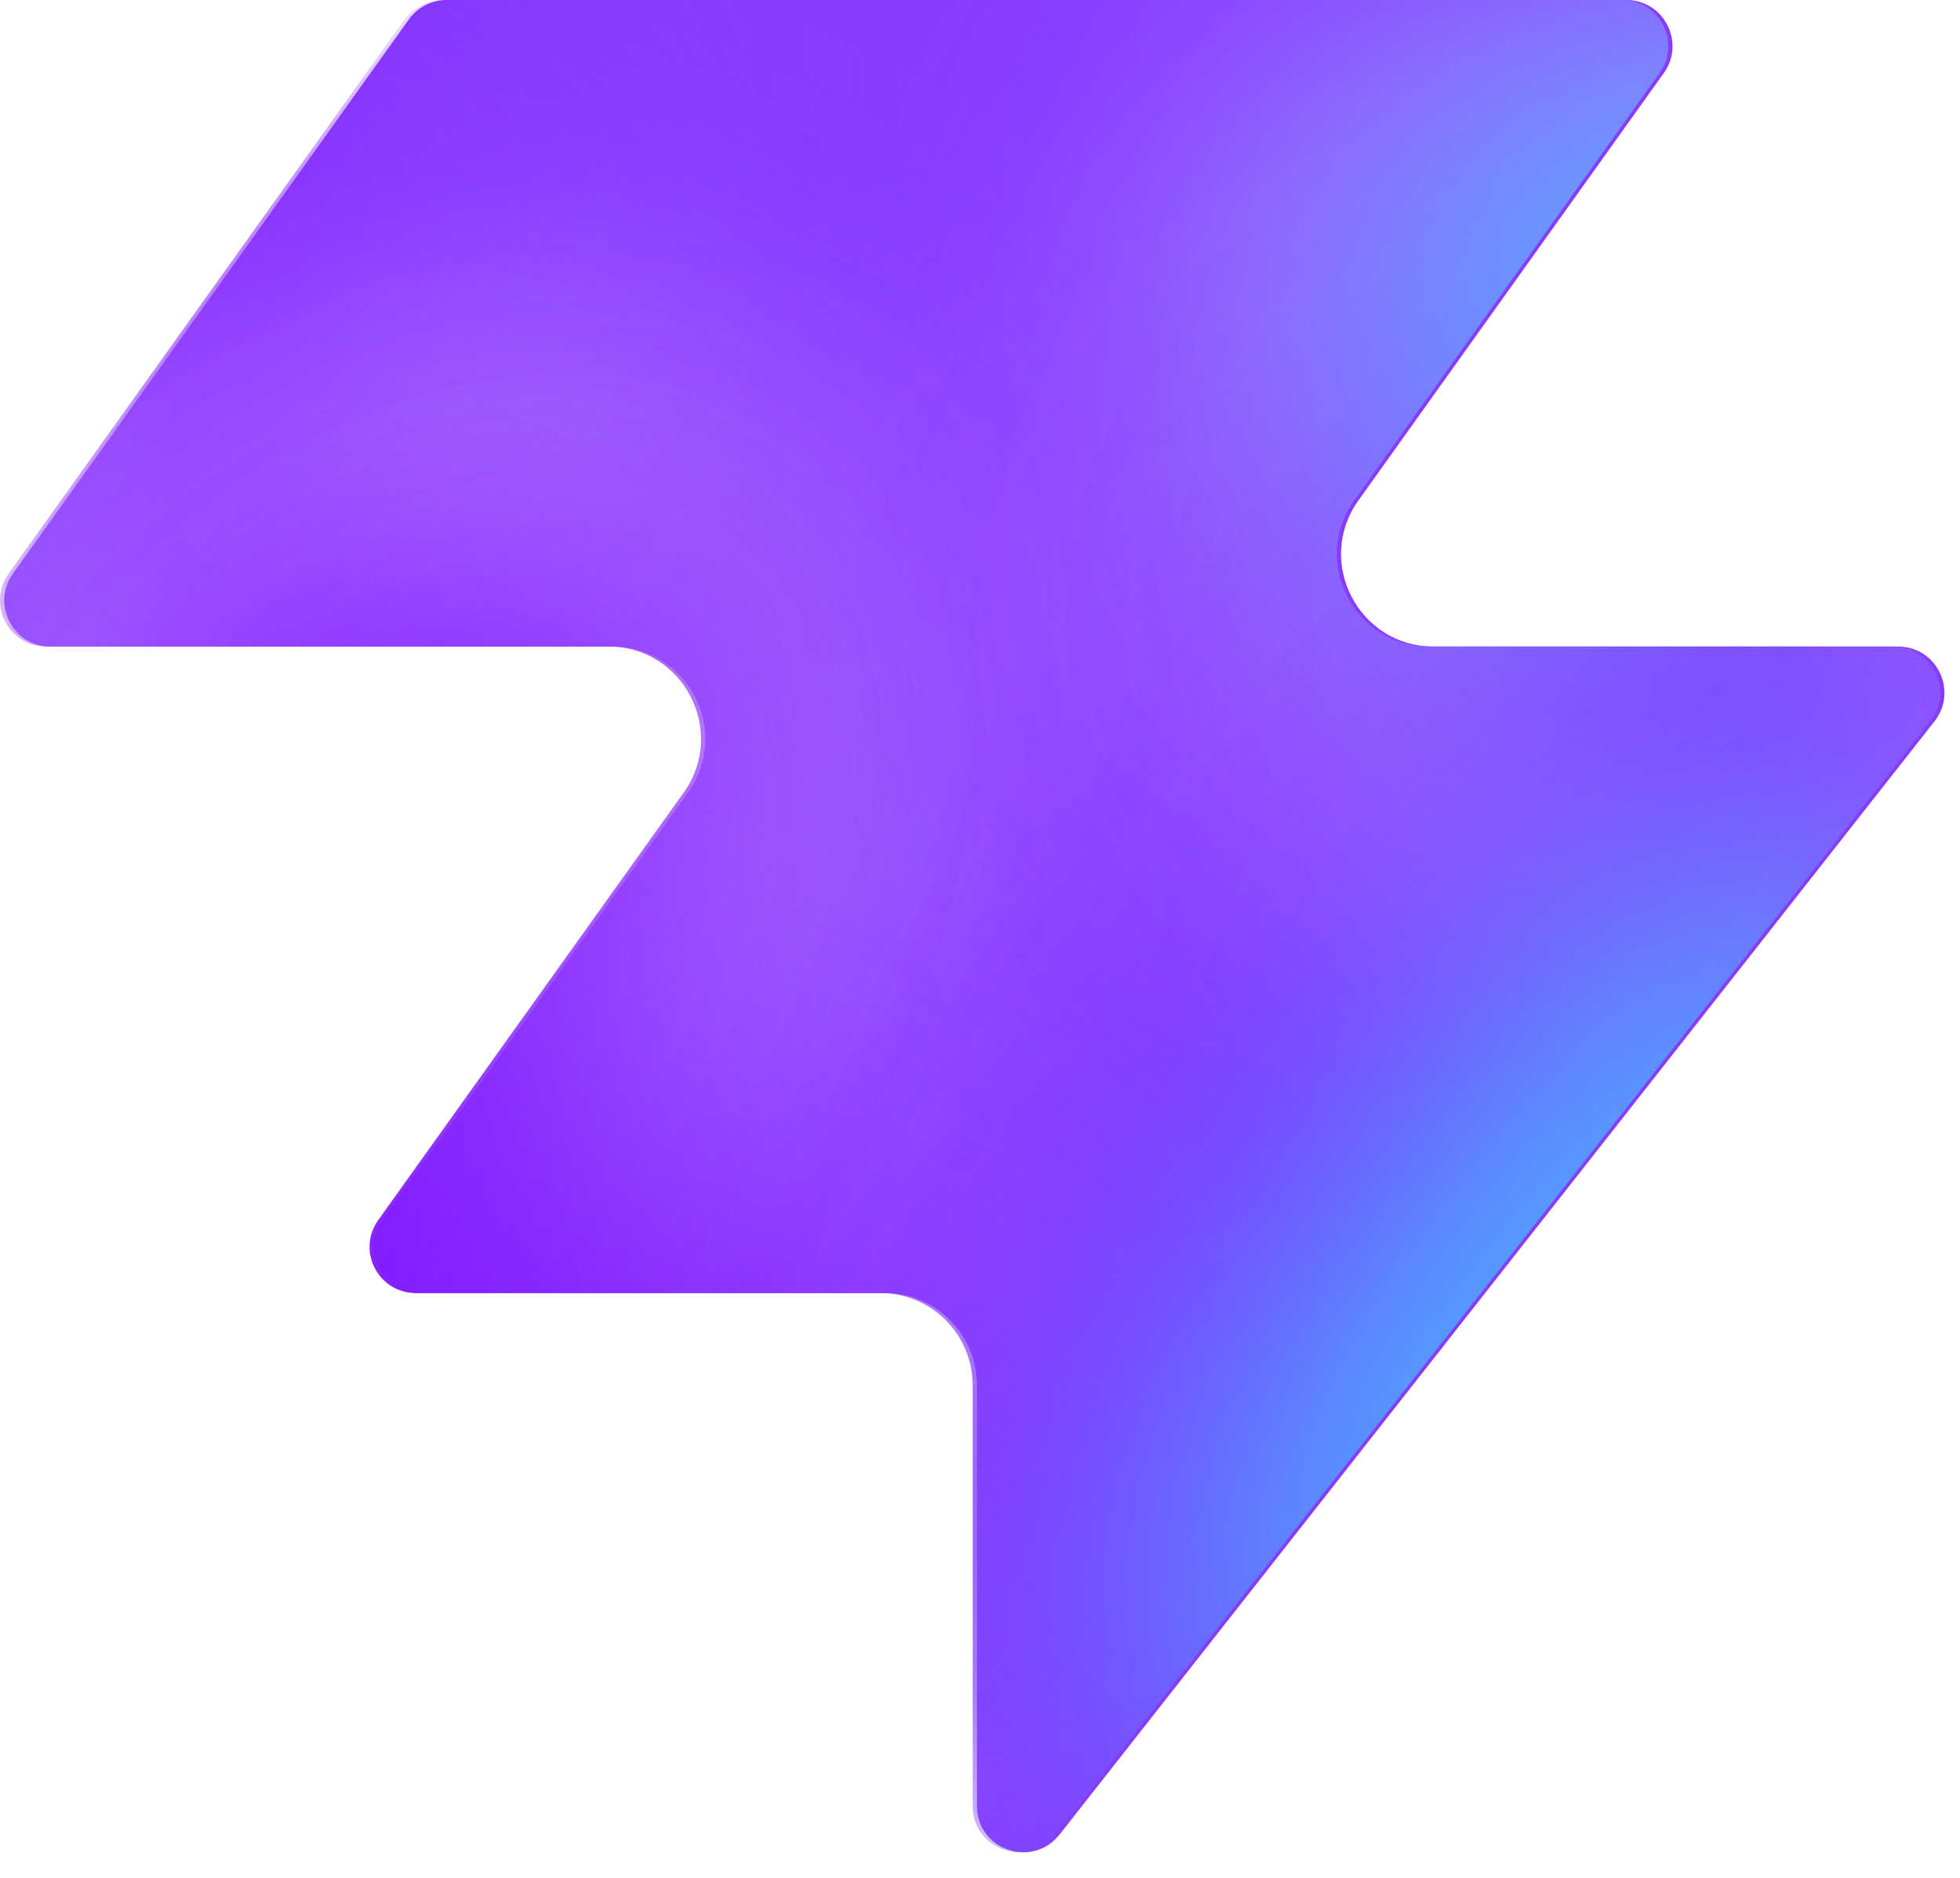
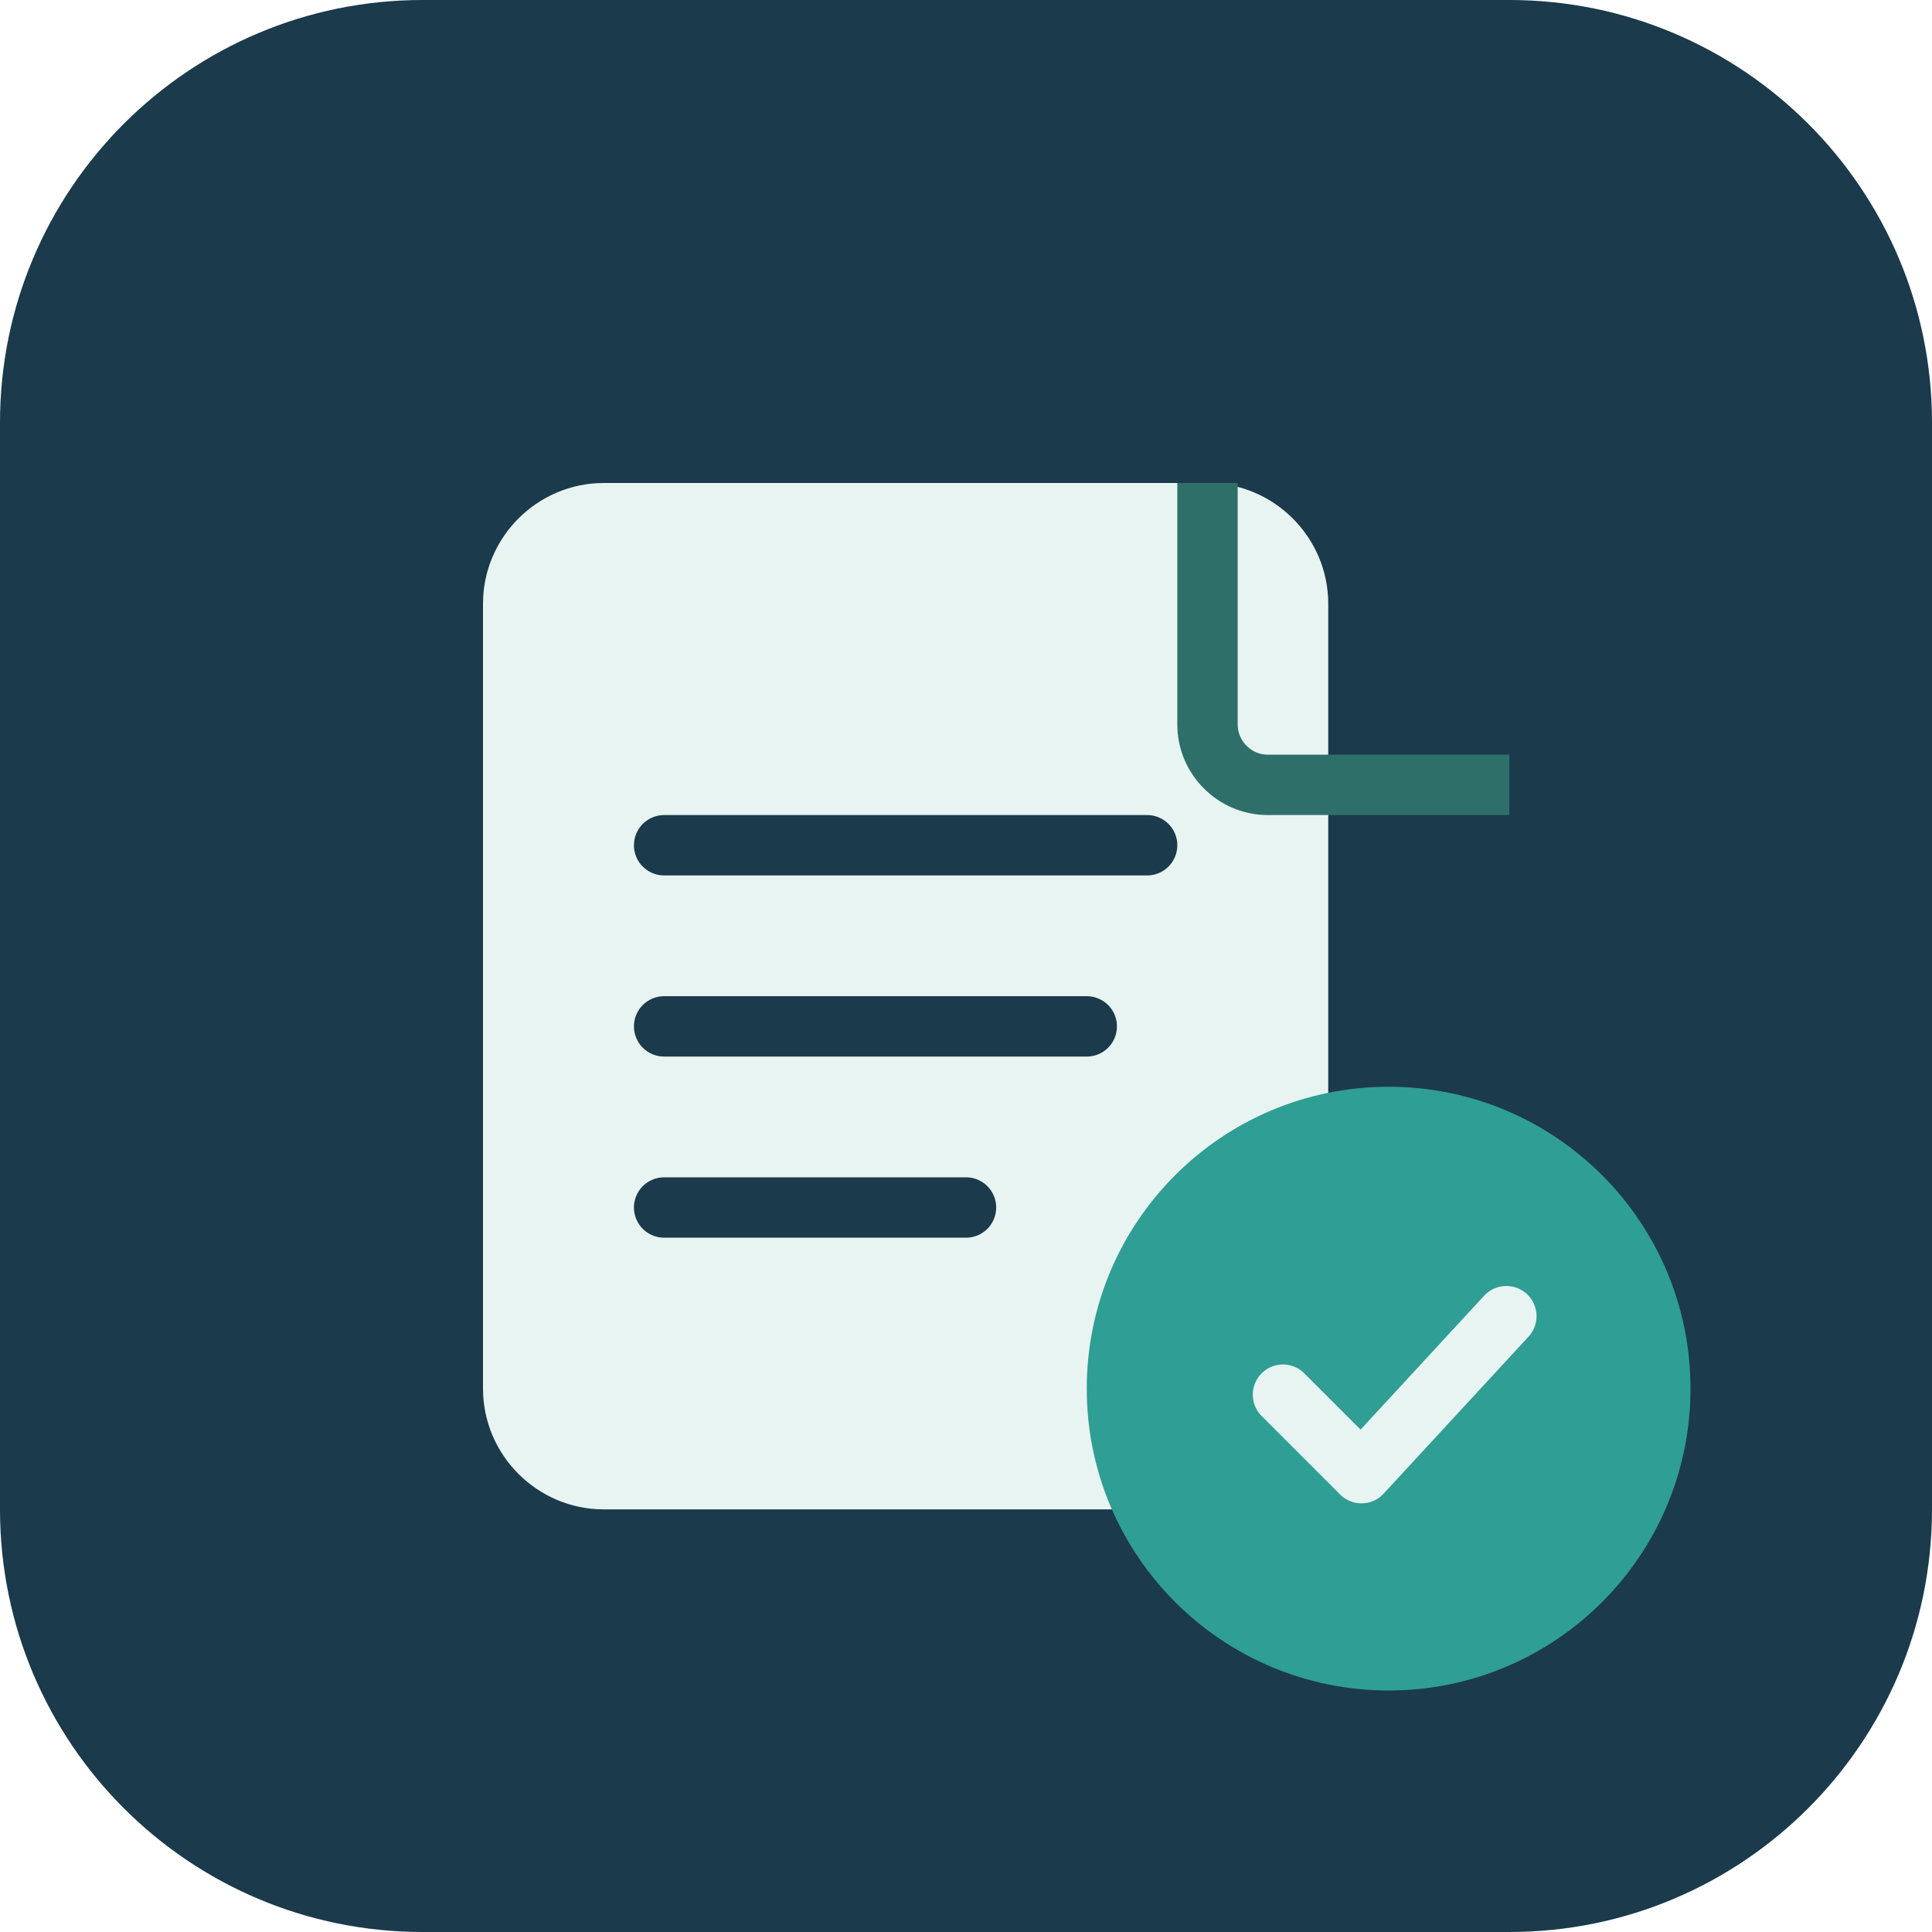
- <svg xmlns="http://www.w3.org/2000/svg" width="48" height="46" fill="none" viewBox="0 0 48 46">
-   <path fill="#863bff" d="M25.946 44.938c-.664.845-2.021.375-2.021-.698V33.937a2.26 2.26 0 0 0-2.262-2.262H10.287c-.92 0-1.456-1.04-.92-1.788l7.48-10.471c1.07-1.497 0-3.578-1.842-3.578H1.237c-.92 0-1.456-1.04-.92-1.788L10.013.474c.214-.297.556-.474.92-.474h28.894c.92 0 1.456 1.04.92 1.788l-7.48 10.471c-1.07 1.498 0 3.579 1.842 3.579h11.377c.943 0 1.473 1.088.89 1.83L25.947 44.94z" style="fill:#863bff;fill:color(display-p3 .525 .23 1);fill-opacity:1" />
-   <mask id="a" width="48" height="46" x="0" y="0" maskUnits="userSpaceOnUse" style="mask-type:alpha">
-     <path fill="#000" d="M25.842 44.938c-.664.844-2.021.375-2.021-.698V33.937a2.26 2.26 0 0 0-2.262-2.262H10.183c-.92 0-1.456-1.04-.92-1.788l7.48-10.471c1.07-1.498 0-3.579-1.842-3.579H1.133c-.92 0-1.456-1.04-.92-1.787L9.91.473c.214-.297.556-.474.92-.474h28.894c.92 0 1.456 1.04.92 1.788l-7.48 10.471c-1.07 1.498 0 3.578 1.842 3.578h11.377c.943 0 1.473 1.088.89 1.832L25.843 44.94z" style="fill:#000;fill-opacity:1" />
-   </mask>
-   <g mask="url(#a)">
-     <g filter="url(#b)">
-       <ellipse cx="5.508" cy="14.704" fill="#ede6ff" rx="5.508" ry="14.704" style="fill:#ede6ff;fill:color(display-p3 .927 .903 1);fill-opacity:1" transform="matrix(.00324 1 1 -.00324 -4.47 31.516)" />
-     </g>
-     <g filter="url(#c)">
-       <ellipse cx="10.399" cy="29.851" fill="#ede6ff" rx="10.399" ry="29.851" style="fill:#ede6ff;fill:color(display-p3 .927 .903 1);fill-opacity:1" transform="matrix(.00324 1 1 -.00324 -39.328 7.883)" />
-     </g>
-     <g filter="url(#d)">
-       <ellipse cx="5.508" cy="30.487" fill="#7e14ff" rx="5.508" ry="30.487" style="fill:#7e14ff;fill:color(display-p3 .492 .077 1);fill-opacity:1" transform="rotate(89.814 -25.913 -14.639)scale(1 -1)" />
-     </g>
-     <g filter="url(#e)">
-       <ellipse cx="5.508" cy="30.599" fill="#7e14ff" rx="5.508" ry="30.599" style="fill:#7e14ff;fill:color(display-p3 .492 .077 1);fill-opacity:1" transform="rotate(89.814 -32.644 -3.334)scale(1 -1)" />
-     </g>
-     <g filter="url(#f)">
-       <ellipse cx="5.508" cy="30.599" fill="#7e14ff" rx="5.508" ry="30.599" style="fill:#7e14ff;fill:color(display-p3 .492 .077 1);fill-opacity:1" transform="matrix(.00324 1 1 -.00324 -34.34 30.47)" />
-     </g>
-     <g filter="url(#g)">
-       <ellipse cx="14.072" cy="22.078" fill="#ede6ff" rx="14.072" ry="22.078" style="fill:#ede6ff;fill:color(display-p3 .927 .903 1);fill-opacity:1" transform="rotate(93.35 24.506 48.493)scale(-1 1)" />
-     </g>
-     <g filter="url(#h)">
-       <ellipse cx="3.47" cy="21.501" fill="#7e14ff" rx="3.47" ry="21.501" style="fill:#7e14ff;fill:color(display-p3 .492 .077 1);fill-opacity:1" transform="rotate(89.009 28.708 47.59)scale(-1 1)" />
-     </g>
-     <g filter="url(#i)">
-       <ellipse cx="3.47" cy="21.501" fill="#7e14ff" rx="3.47" ry="21.501" style="fill:#7e14ff;fill:color(display-p3 .492 .077 1);fill-opacity:1" transform="rotate(89.009 28.708 47.59)scale(-1 1)" />
-     </g>
-     <g filter="url(#j)">
-       <ellipse cx=".387" cy="8.972" fill="#7e14ff" rx="4.407" ry="29.108" style="fill:#7e14ff;fill:color(display-p3 .492 .077 1);fill-opacity:1" transform="rotate(39.51 .387 8.972)" />
-     </g>
-     <g filter="url(#k)">
-       <ellipse cx="47.523" cy="-6.092" fill="#7e14ff" rx="4.407" ry="29.108" style="fill:#7e14ff;fill:color(display-p3 .492 .077 1);fill-opacity:1" transform="rotate(37.892 47.523 -6.092)" />
-     </g>
-     <g filter="url(#l)">
-       <ellipse cx="41.412" cy="6.333" fill="#47bfff" rx="5.971" ry="9.665" style="fill:#47bfff;fill:color(display-p3 .28 .748 1);fill-opacity:1" transform="rotate(37.892 41.412 6.333)" />
-     </g>
-     <g filter="url(#m)">
-       <ellipse cx="-1.879" cy="38.332" fill="#7e14ff" rx="4.407" ry="29.108" style="fill:#7e14ff;fill:color(display-p3 .492 .077 1);fill-opacity:1" transform="rotate(37.892 -1.88 38.332)" />
-     </g>
-     <g filter="url(#n)">
-       <ellipse cx="-1.879" cy="38.332" fill="#7e14ff" rx="4.407" ry="29.108" style="fill:#7e14ff;fill:color(display-p3 .492 .077 1);fill-opacity:1" transform="rotate(37.892 -1.88 38.332)" />
-     </g>
-     <g filter="url(#o)">
-       <ellipse cx="35.651" cy="29.907" fill="#7e14ff" rx="4.407" ry="29.108" style="fill:#7e14ff;fill:color(display-p3 .492 .077 1);fill-opacity:1" transform="rotate(37.892 35.651 29.907)" />
-     </g>
-     <g filter="url(#p)">
-       <ellipse cx="38.418" cy="32.4" fill="#47bfff" rx="5.971" ry="15.297" style="fill:#47bfff;fill:color(display-p3 .28 .748 1);fill-opacity:1" transform="rotate(37.892 38.418 32.4)" />
-     </g>
-   </g>
-   <defs>
-     <filter id="b" width="60.045" height="41.654" x="-19.77" y="16.149" color-interpolation-filters="sRGB" filterUnits="userSpaceOnUse">
-       <feFlood flood-opacity="0" result="BackgroundImageFix" />
-       <feBlend in="SourceGraphic" in2="BackgroundImageFix" result="shape" />
-       <feGaussianBlur result="effect1_foregroundBlur_2002_17158" stdDeviation="7.659" />
-     </filter>
-     <filter id="c" width="90.34" height="51.437" x="-54.613" y="-7.533" color-interpolation-filters="sRGB" filterUnits="userSpaceOnUse">
-       <feFlood flood-opacity="0" result="BackgroundImageFix" />
-       <feBlend in="SourceGraphic" in2="BackgroundImageFix" result="shape" />
-       <feGaussianBlur result="effect1_foregroundBlur_2002_17158" stdDeviation="7.659" />
-     </filter>
-     <filter id="d" width="79.355" height="29.4" x="-49.64" y="2.03" color-interpolation-filters="sRGB" filterUnits="userSpaceOnUse">
-       <feFlood flood-opacity="0" result="BackgroundImageFix" />
-       <feBlend in="SourceGraphic" in2="BackgroundImageFix" result="shape" />
-       <feGaussianBlur result="effect1_foregroundBlur_2002_17158" stdDeviation="4.596" />
-     </filter>
-     <filter id="e" width="79.579" height="29.4" x="-45.045" y="20.029" color-interpolation-filters="sRGB" filterUnits="userSpaceOnUse">
-       <feFlood flood-opacity="0" result="BackgroundImageFix" />
-       <feBlend in="SourceGraphic" in2="BackgroundImageFix" result="shape" />
-       <feGaussianBlur result="effect1_foregroundBlur_2002_17158" stdDeviation="4.596" />
-     </filter>
-     <filter id="f" width="79.579" height="29.4" x="-43.513" y="21.178" color-interpolation-filters="sRGB" filterUnits="userSpaceOnUse">
-       <feFlood flood-opacity="0" result="BackgroundImageFix" />
-       <feBlend in="SourceGraphic" in2="BackgroundImageFix" result="shape" />
-       <feGaussianBlur result="effect1_foregroundBlur_2002_17158" stdDeviation="4.596" />
-     </filter>
-     <filter id="g" width="74.749" height="58.852" x="15.756" y="-17.901" color-interpolation-filters="sRGB" filterUnits="userSpaceOnUse">
-       <feFlood flood-opacity="0" result="BackgroundImageFix" />
-       <feBlend in="SourceGraphic" in2="BackgroundImageFix" result="shape" />
-       <feGaussianBlur result="effect1_foregroundBlur_2002_17158" stdDeviation="7.659" />
-     </filter>
-     <filter id="h" width="61.377" height="25.362" x="23.548" y="2.284" color-interpolation-filters="sRGB" filterUnits="userSpaceOnUse">
-       <feFlood flood-opacity="0" result="BackgroundImageFix" />
-       <feBlend in="SourceGraphic" in2="BackgroundImageFix" result="shape" />
-       <feGaussianBlur result="effect1_foregroundBlur_2002_17158" stdDeviation="4.596" />
-     </filter>
-     <filter id="i" width="61.377" height="25.362" x="23.548" y="2.284" color-interpolation-filters="sRGB" filterUnits="userSpaceOnUse">
-       <feFlood flood-opacity="0" result="BackgroundImageFix" />
-       <feBlend in="SourceGraphic" in2="BackgroundImageFix" result="shape" />
-       <feGaussianBlur result="effect1_foregroundBlur_2002_17158" stdDeviation="4.596" />
-     </filter>
-     <filter id="j" width="56.045" height="63.649" x="-27.636" y="-22.853" color-interpolation-filters="sRGB" filterUnits="userSpaceOnUse">
-       <feFlood flood-opacity="0" result="BackgroundImageFix" />
-       <feBlend in="SourceGraphic" in2="BackgroundImageFix" result="shape" />
-       <feGaussianBlur result="effect1_foregroundBlur_2002_17158" stdDeviation="4.596" />
-     </filter>
-     <filter id="k" width="54.814" height="64.646" x="20.116" y="-38.415" color-interpolation-filters="sRGB" filterUnits="userSpaceOnUse">
-       <feFlood flood-opacity="0" result="BackgroundImageFix" />
-       <feBlend in="SourceGraphic" in2="BackgroundImageFix" result="shape" />
-       <feGaussianBlur result="effect1_foregroundBlur_2002_17158" stdDeviation="4.596" />
-     </filter>
-     <filter id="l" width="33.541" height="35.313" x="24.641" y="-11.323" color-interpolation-filters="sRGB" filterUnits="userSpaceOnUse">
-       <feFlood flood-opacity="0" result="BackgroundImageFix" />
-       <feBlend in="SourceGraphic" in2="BackgroundImageFix" result="shape" />
-       <feGaussianBlur result="effect1_foregroundBlur_2002_17158" stdDeviation="4.596" />
-     </filter>
-     <filter id="m" width="54.814" height="64.646" x="-29.286" y="6.009" color-interpolation-filters="sRGB" filterUnits="userSpaceOnUse">
-       <feFlood flood-opacity="0" result="BackgroundImageFix" />
-       <feBlend in="SourceGraphic" in2="BackgroundImageFix" result="shape" />
-       <feGaussianBlur result="effect1_foregroundBlur_2002_17158" stdDeviation="4.596" />
-     </filter>
-     <filter id="n" width="54.814" height="64.646" x="-29.286" y="6.009" color-interpolation-filters="sRGB" filterUnits="userSpaceOnUse">
-       <feFlood flood-opacity="0" result="BackgroundImageFix" />
-       <feBlend in="SourceGraphic" in2="BackgroundImageFix" result="shape" />
-       <feGaussianBlur result="effect1_foregroundBlur_2002_17158" stdDeviation="4.596" />
-     </filter>
-     <filter id="o" width="54.814" height="64.646" x="8.244" y="-2.416" color-interpolation-filters="sRGB" filterUnits="userSpaceOnUse">
-       <feFlood flood-opacity="0" result="BackgroundImageFix" />
-       <feBlend in="SourceGraphic" in2="BackgroundImageFix" result="shape" />
-       <feGaussianBlur result="effect1_foregroundBlur_2002_17158" stdDeviation="4.596" />
-     </filter>
-     <filter id="p" width="39.409" height="43.623" x="18.713" y="10.588" color-interpolation-filters="sRGB" filterUnits="userSpaceOnUse">
-       <feFlood flood-opacity="0" result="BackgroundImageFix" />
-       <feBlend in="SourceGraphic" in2="BackgroundImageFix" result="shape" />
-       <feGaussianBlur result="effect1_foregroundBlur_2002_17158" stdDeviation="4.596" />
-     </filter>
-   </defs>
+ <svg xmlns="http://www.w3.org/2000/svg" viewBox="0 0 64 64" fill="none">
+   <rect width="64" height="64" rx="14" fill="#1b3a4b" />
+   <path d="M18 16h22c2.2 0 4 1.8 4 4v28c0 1.1-.9 2-2 2H20c-2.2 0-4-1.8-4-4V20c0-2.2 1.8-4 4-4z" fill="#e8f4f2" />
+   <path d="M40 16v8c0 1.1.9 2 2 2h8" stroke="#2f6f6a" stroke-width="2" />
+   <path d="M22 28h16M22 34h14M22 40h10" stroke="#1b3a4b" stroke-width="2" stroke-linecap="round" />
+   <circle cx="46" cy="46" r="10" fill="#2f9e94" />
+   <path d="M42.5 46.2l2.6 2.6 4.8-5.2" stroke="#e8f4f2" stroke-width="2" stroke-linecap="round" stroke-linejoin="round" />
</svg>
